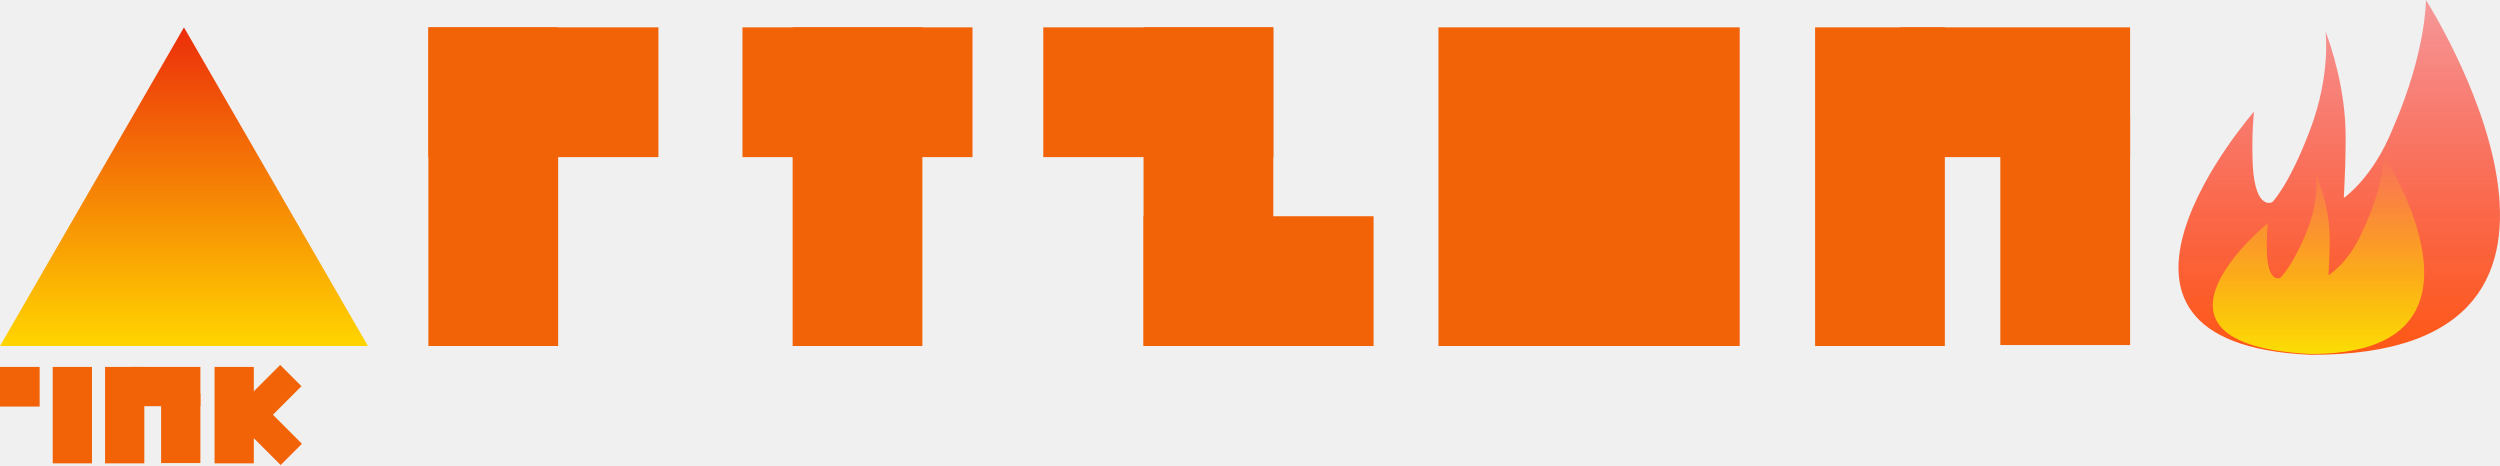
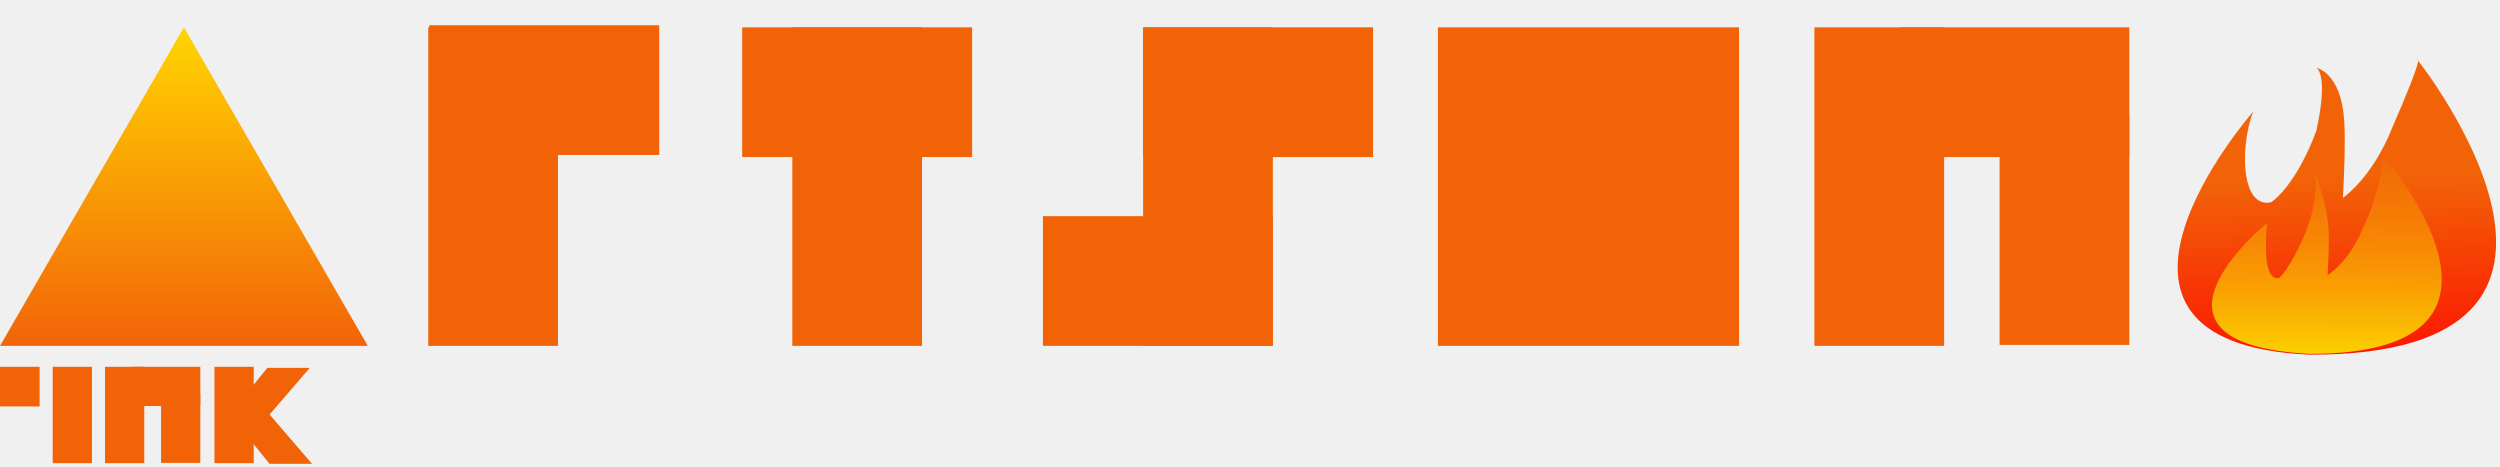
- <svg xmlns="http://www.w3.org/2000/svg" style="isolation:isolate" viewBox="125.476 221.994 1088.593 202.519" width="1088.593pt" height="202.519pt">
+ <svg xmlns="http://www.w3.org/2000/svg" width="1089" height="203" viewBox="0 0 1089 203" fill="none">
+   <g clip-path="url(#clip0_3_2)">
+     <path d="M160.213 150.661H0L80.107 11.912L160.213 150.661Z" fill="url(#paint0_linear_3_2)" />
+     <path d="M243.042 11.912H186.539V150.66H243.042V11.912Z" fill="#F26308" />
+     <path d="M287.164 67.503V11H187V67.503H287.164Z" fill="#F26308" />
+     <path d="M846.863 11.912H790.36V150.66H846.863V11.912Z" fill="#F26308" />
+     <path d="M927.524 68.415V11.912H827.36V68.415H927.524Z" fill="#F26308" />
+     <path d="M871.021 150.24H927.524V50.076H871.021V150.24Z" fill="#F26308" />
+     <path d="M62.843 159.774H45.744V201.763H62.843V159.774Z" fill="#F26308" />
+     <path d="M87.253 176.872V159.773H56.941V176.872H87.253Z" fill="#F26308" />
+     <path d="M70.154 201.636H87.253V171.324H70.154V201.636Z" fill="#F26308" />
+     <path d="M345.131 150.661H401.634V11.913H345.131V150.661Z" fill="#F26308" />
+     <path d="M554.448 150.659H497.945V11.911H554.448V150.659Z" fill="#F26308" />
+     <path d="M454.284 150.66V94.157H554.448V150.66H454.284Z" fill="#F26308" />
+     <path d="M497.946 68.414V11.911H598.11V68.414H497.946Z" fill="#F26308" />
+     <path d="M626.361 11.913V150.661H757.525V11.913H626.361Z" fill="#F26308" />
+     <path d="M423.464 68.415V11.912H323.3V68.415H423.464Z" fill="#F26308" />
+     <path d="M22.955 201.763H40.054V159.774H22.955V201.763Z" fill="#F26308" />
+     <path d="M93.425 201.763H110.524V159.774H93.425V201.763Z" fill="#F26308" />
+     <path d="M105.62 194.295L96.355 185.03L116.425 160.25L134.925 160.25L105.62 194.295Z" fill="#F26308" />
+     <path d="M106.62 168L97.355 177.265L117.425 202.045L135.925 202.045L106.62 168Z" fill="#F26308" />
+     <path d="M17.264 159.774H0V177.038H17.264V159.774Z" fill="#F26308" />
+     <path d="M981.492 48.597C981.492 48.597 977.316 58.487 978 72.5C979.302 91.795 989.44 88.025 989.44 88.025C989.44 88.025 999.801 81.468 1009 57C1014.5 32 1009 29.5 1009 29.5C1009 29.5 1019.74 31.431 1021.15 52.503C1021.89 63.651 1020.57 86.191 1020.57 86.191C1020.57 86.191 1033.29 77.609 1041.96 55.835C1056.51 22.515 1053 26 1053 26C1053 26 1155.54 155.028 1006.01 154.492C893.142 149.488 981.492 48.597 981.492 48.597Z" fill="url(#paint1_linear_3_2)" />
+     <path d="M987.541 97.115C987.541 97.115 986.723 103.191 987.184 111.679C988.062 123.367 992.901 120.998 992.901 120.998C992.901 120.998 997.85 116.611 1004.05 101.79C1010.19 87.14 1008.53 76.009 1008.53 76.009C1008.53 76.009 1013.34 86.716 1014.29 99.48C1014.79 106.233 1013.89 119.887 1013.89 119.887C1013.89 119.887 1022.47 114.688 1028.32 101.499C1038.13 81.316 1038.02 67.677 1038.02 67.677C1038.02 67.677 1113 154.143 1006.23 154.143C922.657 149.86 987.541 97.115 987.541 97.115Z" fill="url(#paint2_linear_3_2)" />
+   </g>
  <defs>
-     <clipPath id="_clipPath_WXY4fbC7Tqnky8iz21lBM4qLYv1WAWwj">
-       <rect x="125.476" y="221.994" width="1088.593" height="202.519" />
+     <linearGradient id="paint0_linear_3_2" x1="80.106" y1="11.912" x2="80.106" y2="150.66" gradientUnits="userSpaceOnUse">
+       <stop stop-color="#FFD500" />
+       <stop offset="1" stop-color="#F26308" />
+     </linearGradient>
+     <linearGradient id="paint1_linear_3_2" x1="1006.5" y1="77.5" x2="1010.24" y2="179.078" gradientUnits="userSpaceOnUse">
+       <stop stop-color="#F26308" />
+       <stop offset="1" stop-color="#FF0000" />
+     </linearGradient>
+     <linearGradient id="paint2_linear_3_2" x1="1006.93" y1="67.677" x2="1006.93" y2="176.152" gradientUnits="userSpaceOnUse">
+       <stop stop-color="#FBFF00" stop-opacity="0" />
+       <stop offset="1" stop-color="#FBFF00" />
+     </linearGradient>
+     <clipPath id="clip0_3_2">
+       <rect width="1088.59" height="202.519" fill="white" />
    </clipPath>
  </defs>
-   <g clip-path="url(#_clipPath_WXY4fbC7Tqnky8iz21lBM4qLYv1WAWwj)">
-     <linearGradient id="_lgradient_3" x1="0.5" y1="0" x2="0.5" y2="1" gradientTransform="matrix(160.213,0,0,138.748,125.476,233.906)" gradientUnits="userSpaceOnUse">
-       <stop offset="0%" stop-opacity="1" style="stop-color:rgb(18,170,150)" />
-       <stop offset="0%" stop-opacity="1" style="stop-color:rgb(236,45,11)" />
-       <stop offset="100%" stop-opacity="1" style="stop-color:rgb(255,213,0)" />
-     </linearGradient>
-     <polygon points="285.689,372.655,125.476,372.655,205.583,233.906" fill="url(#_lgradient_3)" />
-     <rect x="312.015" y="233.906" width="56.503" height="138.748" transform="matrix(1,0,0,1,0,0)" fill="rgb(242,99,8)" />
-     <rect x="333.845" y="212.076" width="56.503" height="100.164" transform="matrix(0,1,-1,0,624.254,-99.939)" fill="rgb(242,99,8)" />
-     <rect x="915.836" y="233.906" width="56.503" height="138.748" transform="matrix(1,0,0,1,0,0)" fill="rgb(242,99,8)" />
-     <rect x="974.667" y="212.076" width="56.503" height="100.164" transform="matrix(0,1,-1,0,1265.076,-740.761)" fill="rgb(242,99,8)" />
-     <rect x="996.497" y="272.07" width="56.503" height="100.164" transform="matrix(-1,0,0,-1,2049.497,644.304)" fill="rgb(242,99,8)" />
-     <rect x="171.22" y="381.768" width="17.099" height="41.989" transform="matrix(1,0,0,1,0,0)" fill="rgb(242,99,8)" />
-     <rect x="189.023" y="375.161" width="17.099" height="30.312" transform="matrix(0,1,-1,0,587.89,192.744)" fill="rgb(242,99,8)" />
-     <rect x="195.63" y="393.317" width="17.099" height="30.312" transform="matrix(-1,0,0,-1,408.359,816.947)" fill="rgb(242,99,8)" />
-     <rect x="470.607" y="233.906" width="56.503" height="138.748" transform="matrix(-1,0,0,-1,997.717,606.561)" fill="rgb(242,99,8)" />
-     <rect x="623.421" y="233.906" width="56.503" height="138.748" transform="matrix(1,0,0,1,0,0)" fill="rgb(242,99,8)" />
-     <rect x="601.591" y="212.076" width="56.503" height="100.164" transform="matrix(0,-1,1,0,367.684,891.999)" fill="rgb(242,99,8)" />
-     <rect x="645.252" y="294.322" width="56.503" height="100.164" transform="matrix(0,-1,1,0,329.1,1017.906)" fill="rgb(242,99,8)" />
-     <rect x="748.044" y="237.699" width="138.748" height="131.164" transform="matrix(0,-1,1,0,514.138,1120.699)" fill="rgb(242,99,8)" />
-     <rect x="470.607" y="212.076" width="56.503" height="100.164" transform="matrix(0,1,-1,0,761.016,-236.701)" fill="rgb(242,99,8)" />
-     <rect x="148.43" y="381.768" width="17.099" height="41.989" transform="matrix(-1,0,0,-1,313.96,805.525)" fill="rgb(242,99,8)" />
-     <rect x="218.901" y="381.768" width="17.099" height="41.989" transform="matrix(-1,0,0,-1,454.901,805.525)" fill="rgb(242,99,8)" />
-     <rect x="233.182" y="380.326" width="13.105" height="35.048" transform="matrix(-0.707,-0.707,0.707,-0.707,127.931,848.69)" fill="rgb(242,99,8)" />
-     <rect x="233.445" y="389.964" width="13.105" height="35.048" transform="matrix(0.707,-0.707,0.707,0.707,-217.844,289.055)" fill="rgb(242,99,8)" />
-     <rect x="125.476" y="381.768" width="17.264" height="17.264" transform="matrix(1,0,0,1,0,0)" fill="rgb(242,99,8)" />
-     <g>
-       <g>
-         <linearGradient id="_lgradient_4" x1="0.44" y1="-9.602264183783404e-8" x2="0.44" y2="1.159" gradientTransform="matrix(140.001,0,0,154.493,1074.068,221.994)" gradientUnits="userSpaceOnUse">
-           <stop offset="0%" stop-opacity="0.365" style="stop-color:rgb(255,0,0)" />
-           <stop offset="100%" stop-opacity="1" style="stop-color:rgb(255,85,0)" />
-         </linearGradient>
-         <path d=" M 1106.968 270.591 C 1106.968 270.591 1105.755 280.622 1106.439 294.635 C 1107.741 313.93 1114.916 310.019 1114.916 310.019 C 1114.916 310.019 1122.255 302.778 1131.454 278.31 C 1140.547 254.124 1138.099 235.748 1138.099 235.748 C 1138.099 235.748 1145.22 253.425 1146.627 274.497 C 1147.371 285.645 1146.048 308.185 1146.048 308.185 C 1146.048 308.185 1158.763 299.603 1167.439 277.829 C 1181.985 244.509 1181.815 221.994 1181.815 221.994 C 1181.815 221.994 1281.012 377.022 1131.482 376.486 C 1018.618 371.482 1106.968 270.591 1106.968 270.591 L 1106.968 270.591 Z " fill="url(#_lgradient_4)" />
-         <linearGradient id="_lgradient_5" x1="0.471" y1="1.7156858156397448e-7" x2="0.471" y2="1.255" gradientTransform="matrix(92.041,0,0,86.466,1089.011,289.671)" gradientUnits="userSpaceOnUse">
-           <stop offset="0%" stop-opacity="0" style="stop-color:rgb(251,255,0)" />
-           <stop offset="100%" stop-opacity="1" style="stop-color:rgb(251,255,0)" />
-         </linearGradient>
-         <path d=" M 1113.017 319.109 C 1113.017 319.109 1112.199 325.185 1112.66 333.673 C 1113.538 345.361 1118.377 342.992 1118.377 342.992 C 1118.377 342.992 1123.326 338.605 1129.53 323.784 C 1135.662 309.134 1134.011 298.003 1134.011 298.003 C 1134.011 298.003 1138.813 308.71 1139.762 321.474 C 1140.264 328.227 1139.371 341.881 1139.371 341.881 C 1139.371 341.881 1147.946 336.682 1153.797 323.493 C 1163.606 303.31 1163.492 289.671 1163.492 289.671 C 1163.492 289.671 1219.398 376.066 1131.705 376.137 C 1048.133 371.854 1113.017 319.109 1113.017 319.109 L 1113.017 319.109 Z " fill="url(#_lgradient_5)" />
-       </g>
-     </g>
-   </g>
</svg>
